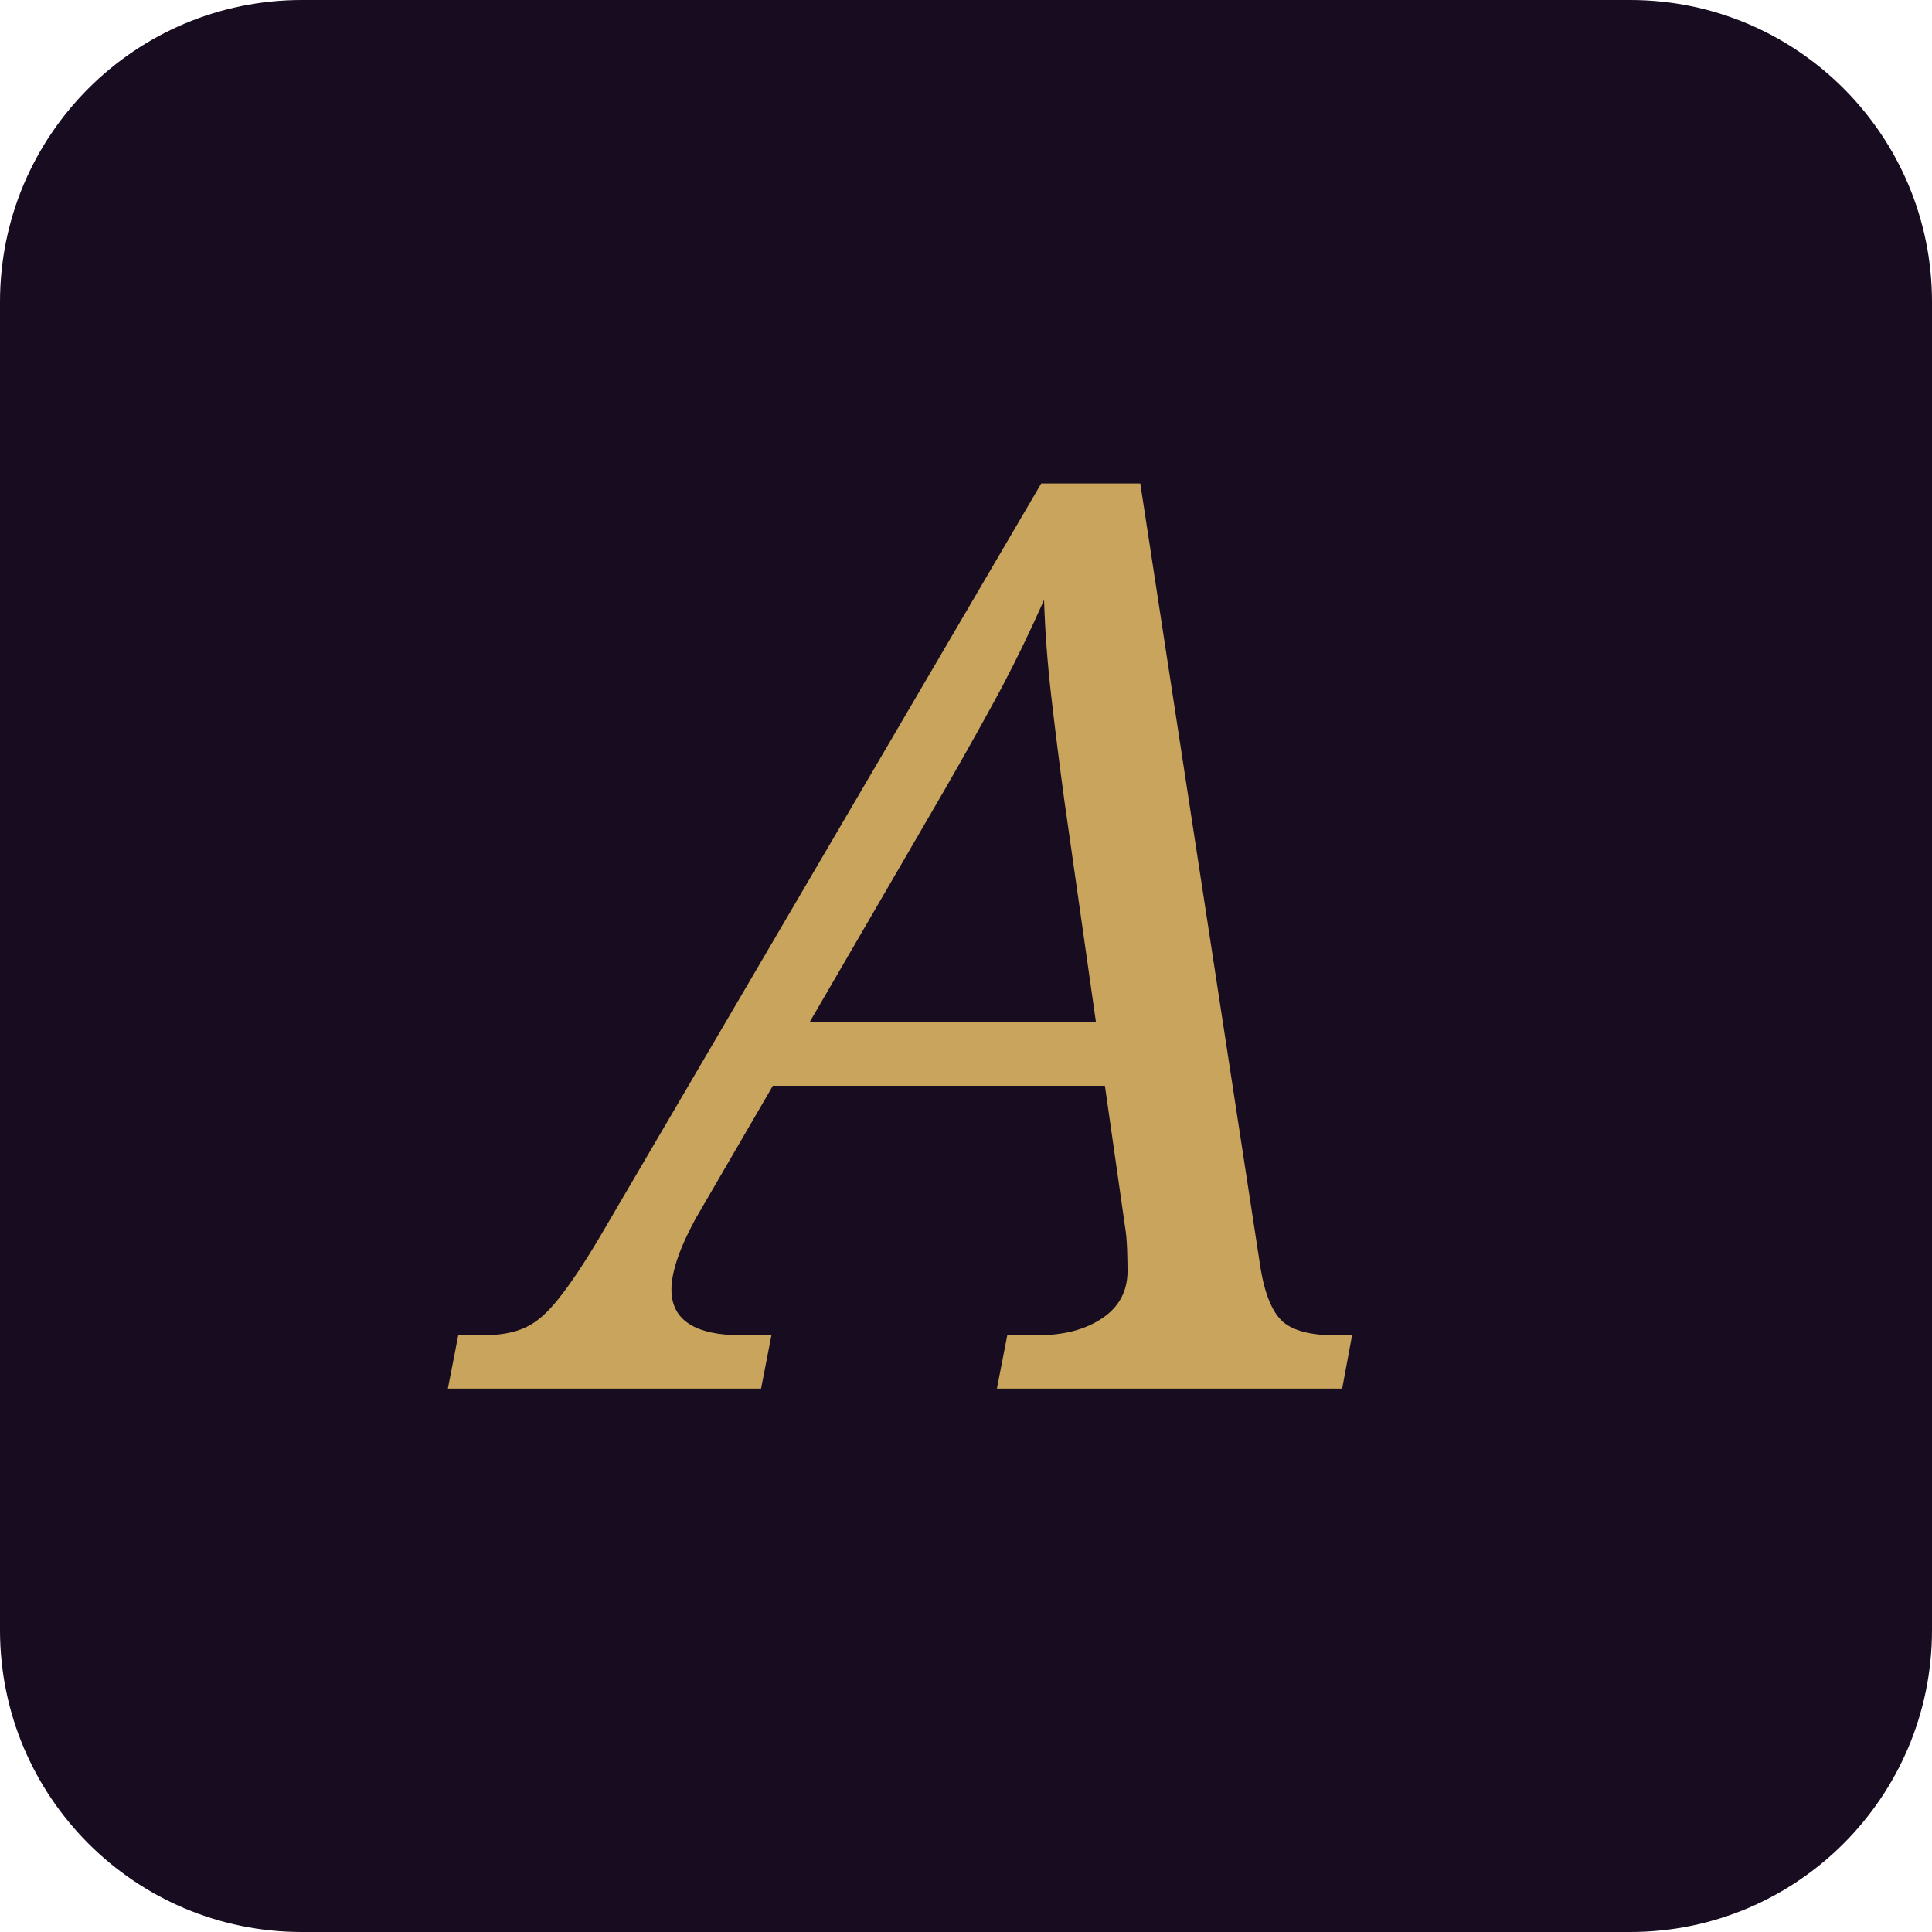
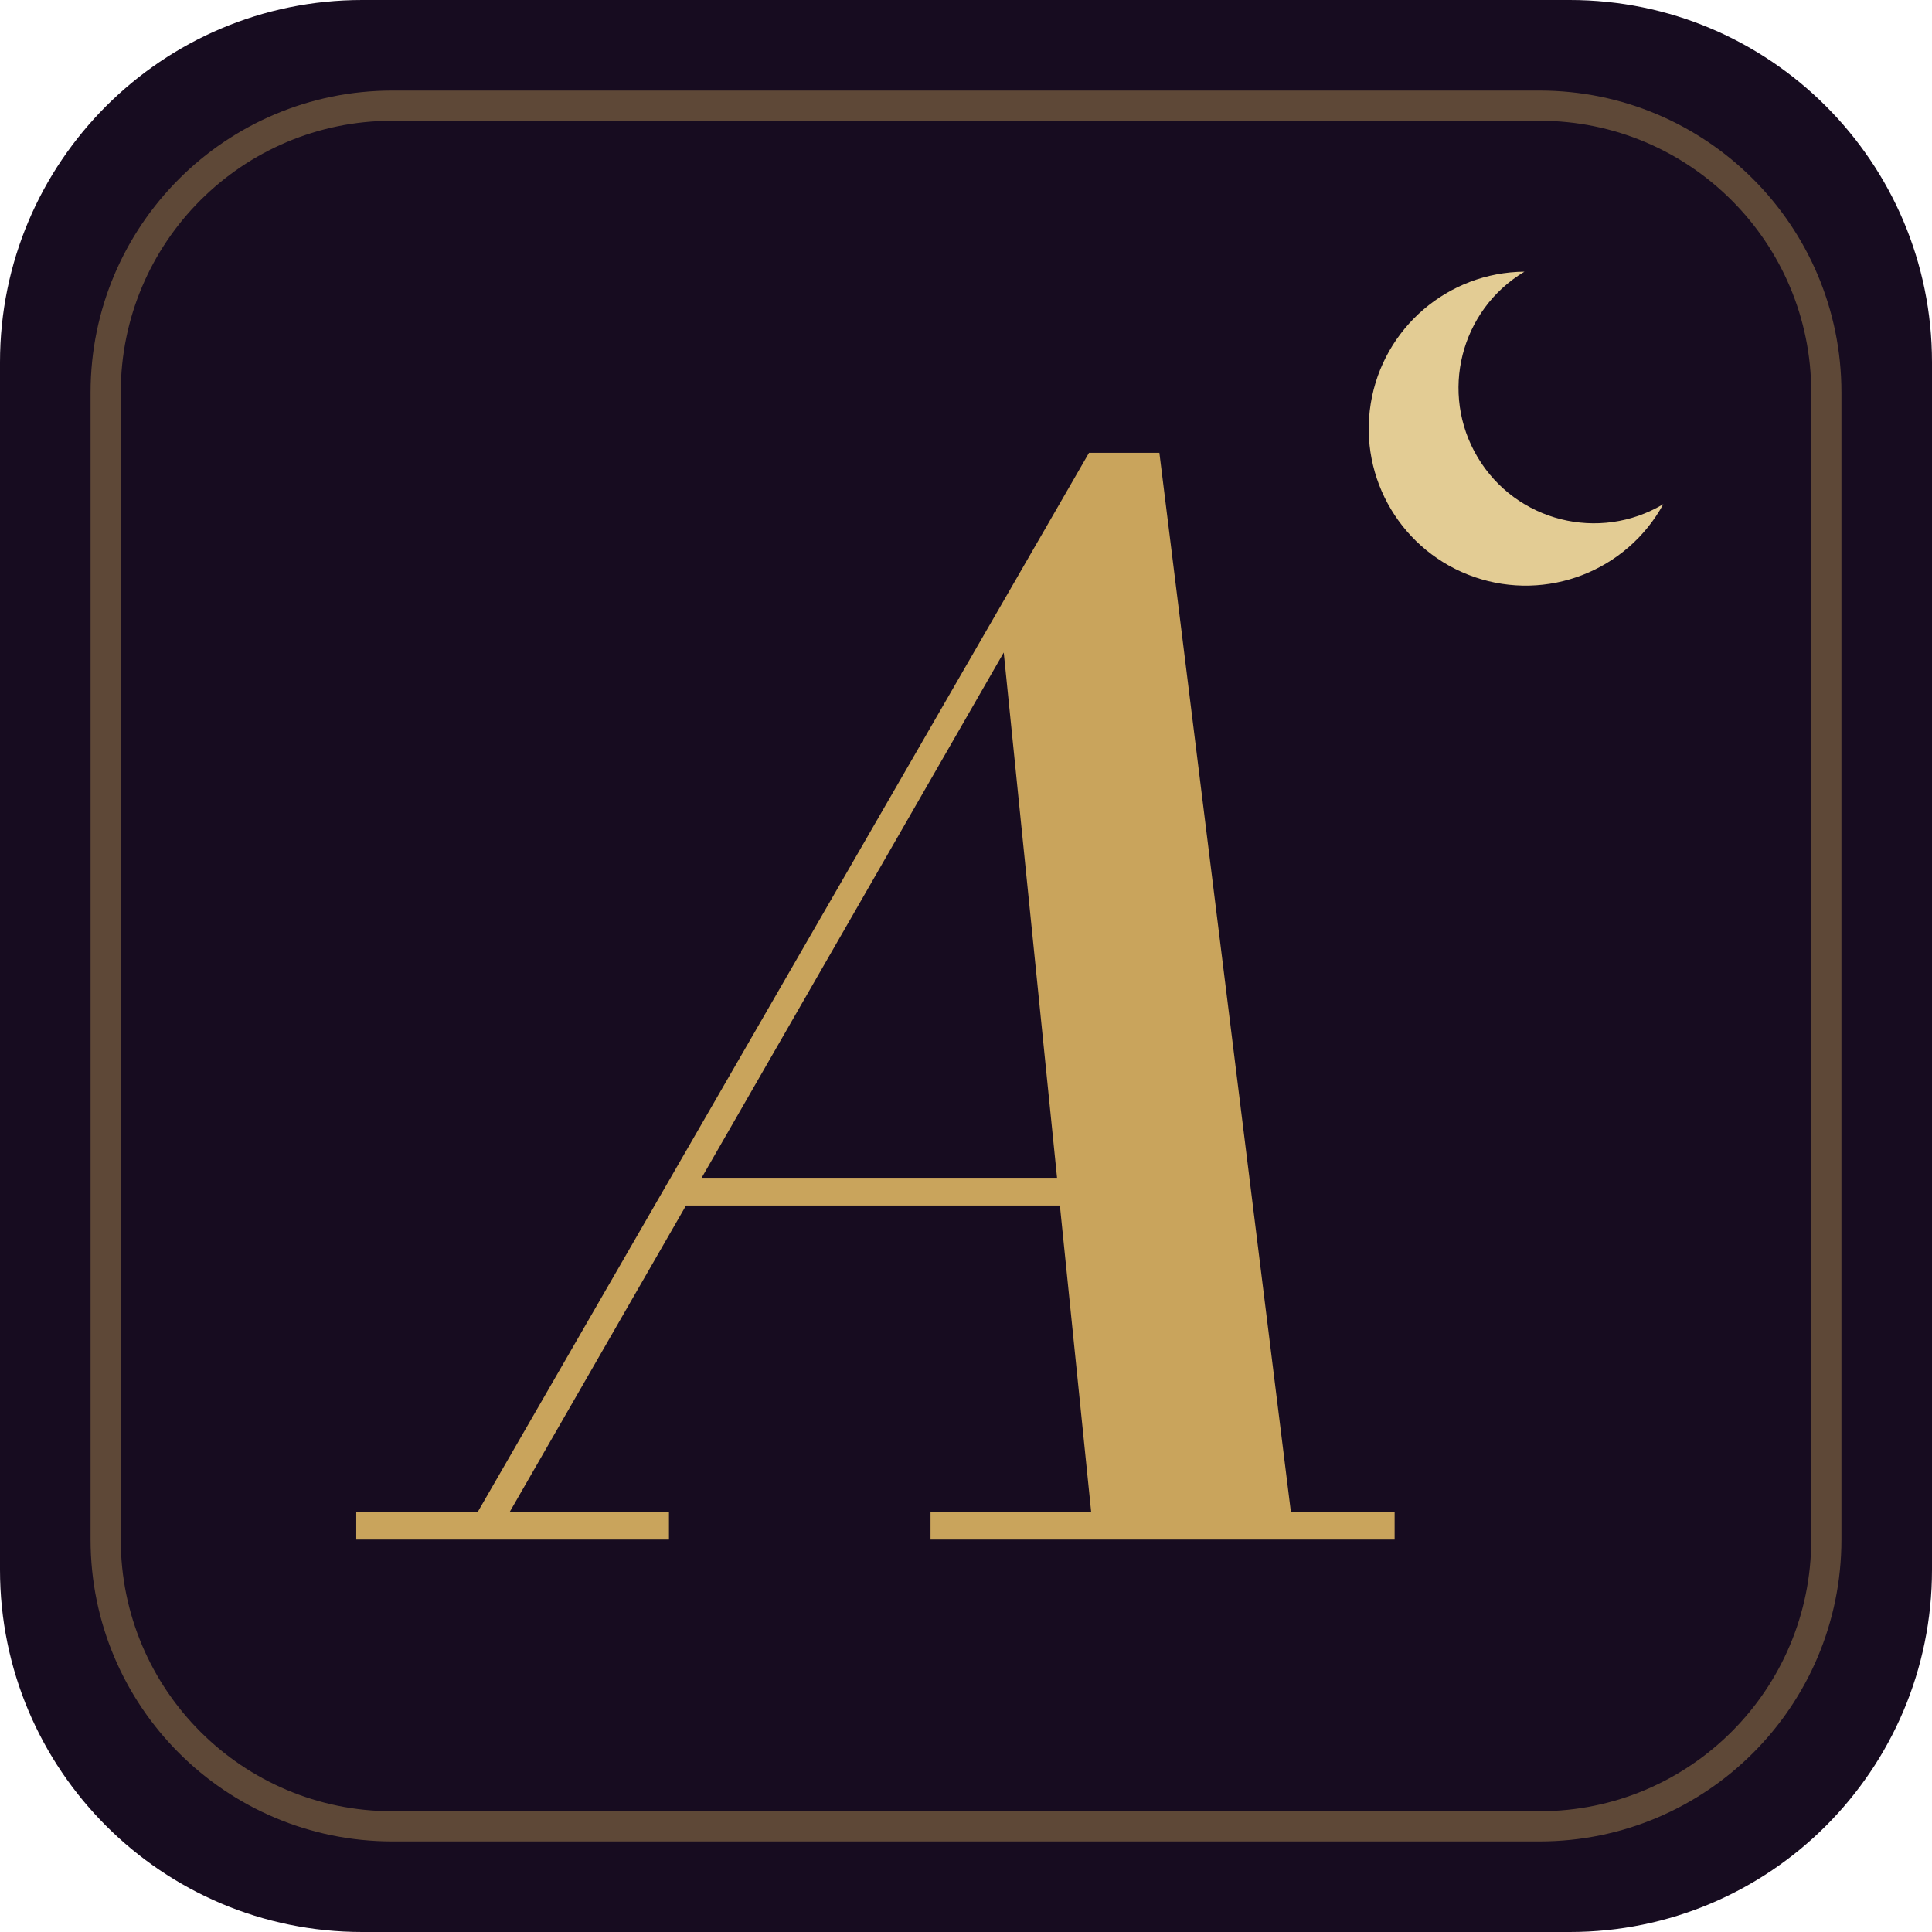
<svg xmlns="http://www.w3.org/2000/svg" viewBox="0 0 64 64">
-   <rect width="64" height="64" rx="10" fill="#170c20" />
-   <text x="32" y="46" text-anchor="middle" font-family="Didot, Bodoni MT, Georgia, serif" font-style="italic" font-size="42" fill="#c9a45c">A</text>
+   <rect width="64" height="64" rx="12" fill="#170c20" />
+   <rect x="3.5" y="3.5" width="57" height="57" rx="9.5" fill="none" stroke="#c9a45c" stroke-opacity=".4" />
+   <path fill="#c9a45c" d="M11.801 51.0V50.082H15.827L36.075 15.0H38.406L42.762 50.082H46.199V51.0H30.825V50.082H36.146L35.11 39.934H22.725L16.886 50.082H22.16V51.0ZM35.016 39.016 33.25 21.616 23.243 39.016Z" />
+   <path fill="#e3cc94" d="M50.5 9a5.2 5.2 0 1 0 4.6 7.7 4.1 4.1 0 1 1-4.6-7.7z" />
</svg>
